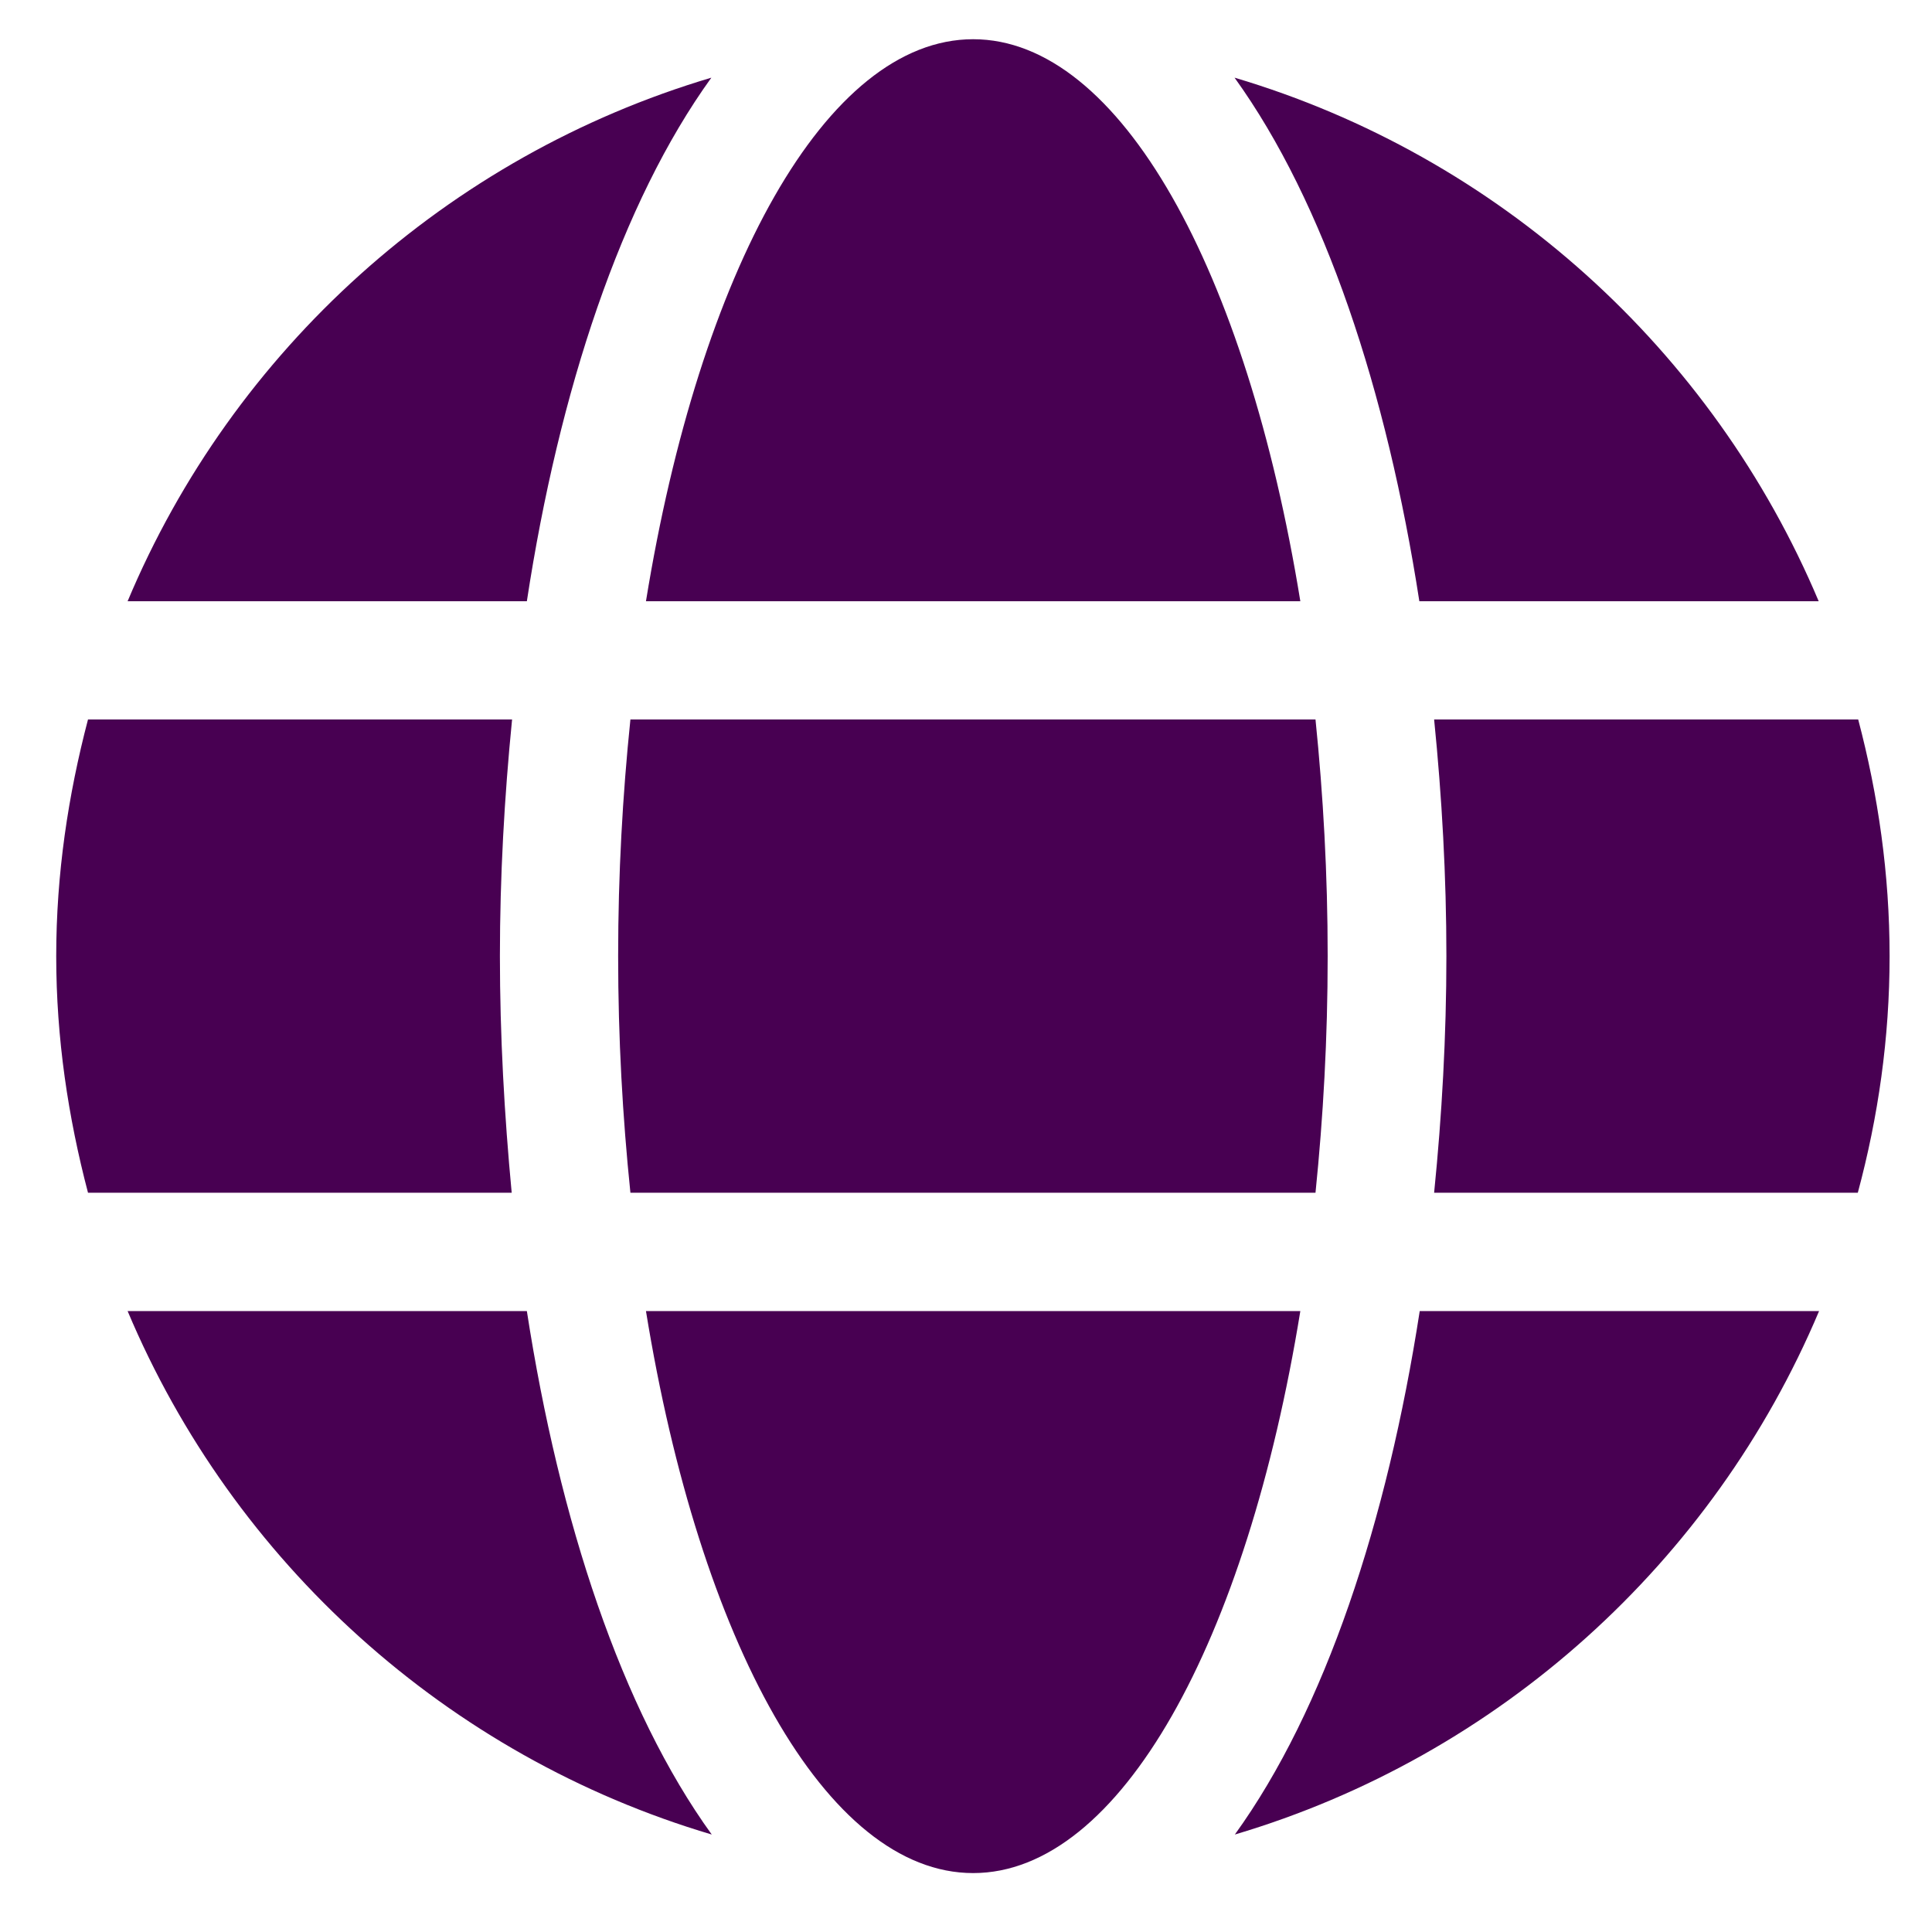
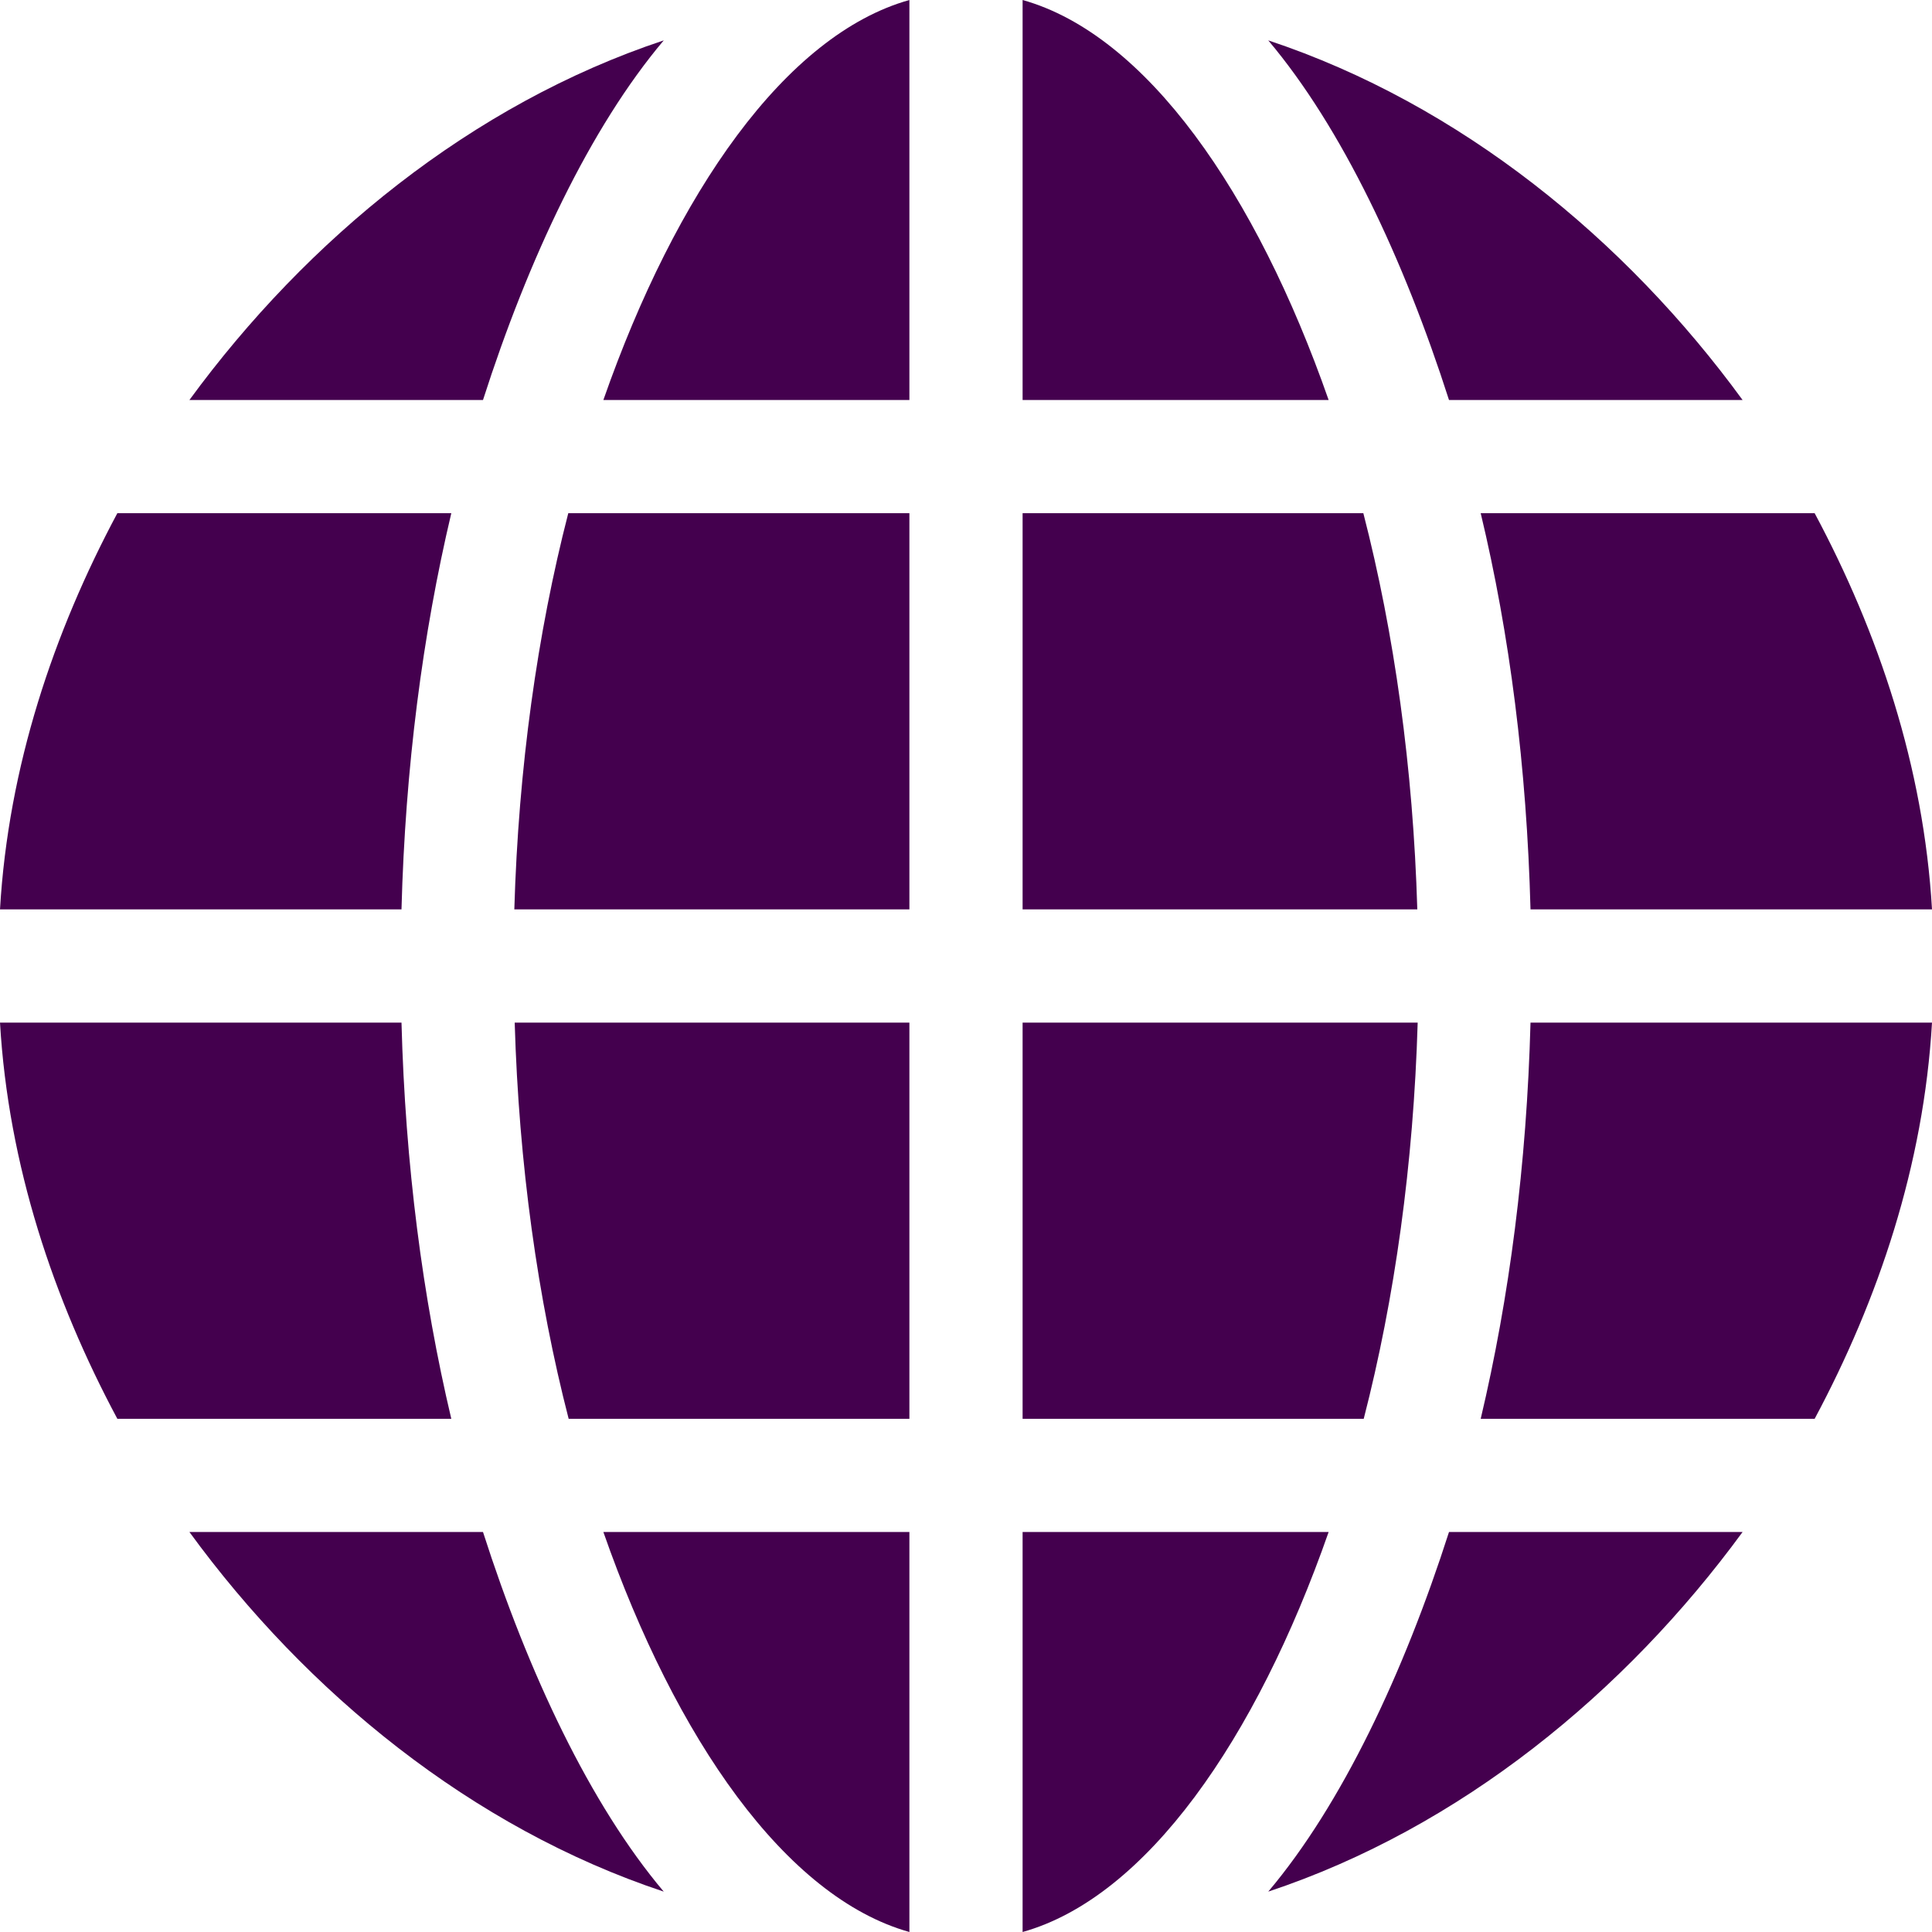
- <svg xmlns="http://www.w3.org/2000/svg" width="20" height="20" viewBox="0 0 20 20" fill="none">
-   <path d="M13.461 6.224C12.906 2.806 11.597 0.406 10.074 0.406C8.55 0.406 7.242 2.806 6.687 6.224H13.461ZM6.399 9.898C6.399 10.748 6.445 11.563 6.526 12.347H13.618C13.698 11.563 13.744 10.748 13.744 9.898C13.744 9.048 13.698 8.233 13.618 7.448H6.526C6.445 8.233 6.399 9.048 6.399 9.898ZM18.827 6.224C17.732 3.625 15.516 1.616 12.78 0.804C13.713 2.098 14.356 4.046 14.693 6.224H18.827ZM7.364 0.804C4.631 1.616 2.411 3.625 1.321 6.224H5.454C5.787 4.046 6.43 2.098 7.364 0.804ZM19.236 7.448H14.846C14.927 8.252 14.973 9.075 14.973 9.898C14.973 10.721 14.927 11.544 14.846 12.347H19.232C19.443 11.563 19.561 10.748 19.561 9.898C19.561 9.048 19.443 8.233 19.236 7.448ZM5.175 9.898C5.175 9.075 5.221 8.252 5.301 7.448H0.911C0.705 8.233 0.582 9.048 0.582 9.898C0.582 10.748 0.705 11.563 0.911 12.347H5.297C5.221 11.544 5.175 10.721 5.175 9.898ZM6.687 13.572C7.242 16.99 8.55 19.39 10.074 19.39C11.597 19.39 12.906 16.99 13.461 13.572H6.687ZM12.783 18.991C15.516 18.18 17.736 16.171 18.831 13.572H14.697C14.36 15.75 13.717 17.698 12.783 18.991ZM1.321 13.572C2.415 16.171 4.631 18.18 7.368 18.991C6.434 17.698 5.791 15.75 5.454 13.572H1.321Z" fill="#480052" />
+ <svg xmlns="http://www.w3.org/2000/svg" version="1.1" id="Capa_1" x="0px" y="0px" viewBox="0 0 512 512" style="enable-background:new 0 0 512 512;" xml:space="preserve">
+   <style type="text/css">
+ 	.st0{fill:#44004E;}
+ </style>
+   <g>
+     <path class="st0" d="M0,241h106.4c1-37.6,5.6-72.9,13.2-105H31.1C14.2,167.6,2.2,203.2,0,241z" />
+     <path class="st0" d="M106.4,271H0c2.2,37.8,14.2,73.4,31.1,105h88.5C112,343.9,107.4,308.6,106.4,271z" />
+     <path class="st0" d="M241,241V136h-90.4c-8.2,31.8-13.2,67.5-14.3,105H241z" />
+     <path class="st0" d="M241,106V0c-32.8,9.2-61.9,51.1-81.1,106H241z" />
+     <path class="st0" d="M241,512V406h-81.1C179.1,460.9,208.2,502.8,241,512z" />
+     <path class="st0" d="M271,0v106h81.1C332.9,51.1,303.8,9.2,271,0z" />
+     <path class="st0" d="M375.6,241c-1.1-37.5-6.1-73.2-14.3-105H271v105H375.6z" />
+     <path class="st0" d="M241,271H136.4c1.1,37.5,6.1,73.2,14.3,105H241V271z" />
+     <path class="st0" d="M384,106h77.8c-31-42.5-74.8-78.4-125.7-95.3C355.6,33.8,372,68.6,384,106z" />
+     <path class="st0" d="M128,406H50.2c31,42.5,74.8,78.4,125.7,95.3C156.4,478.2,140,443.4,128,406z" />
+     <path class="st0" d="M128,106c12-37.4,28.4-72.2,47.9-95.3C125,27.6,81.3,63.5,50.2,106H128z" />
+     <path class="st0" d="M384,406c-12,37.4-28.4,72.2-47.9,95.3c50.9-16.9,94.6-52.8,125.7-95.3H384z" />
+     <path class="st0" d="M271,271v105h90.4c8.2-31.8,13.2-67.5,14.3-105H271z" />
+     <path class="st0" d="M392.4,136c7.7,32.1,12.2,67.4,13.2,105H512c-2.2-37.8-14.2-73.4-31.1-105H392.4z" />
+     <path class="st0" d="M271,406v106c32.8-9.2,61.9-51.1,81.1-106H271z" />
+     <path class="st0" d="M512,271H405.6c-1,37.6-5.6,72.9-13.2,105h88.5C497.8,344.4,509.8,308.8,512,271z" />
+   </g>
</svg>
